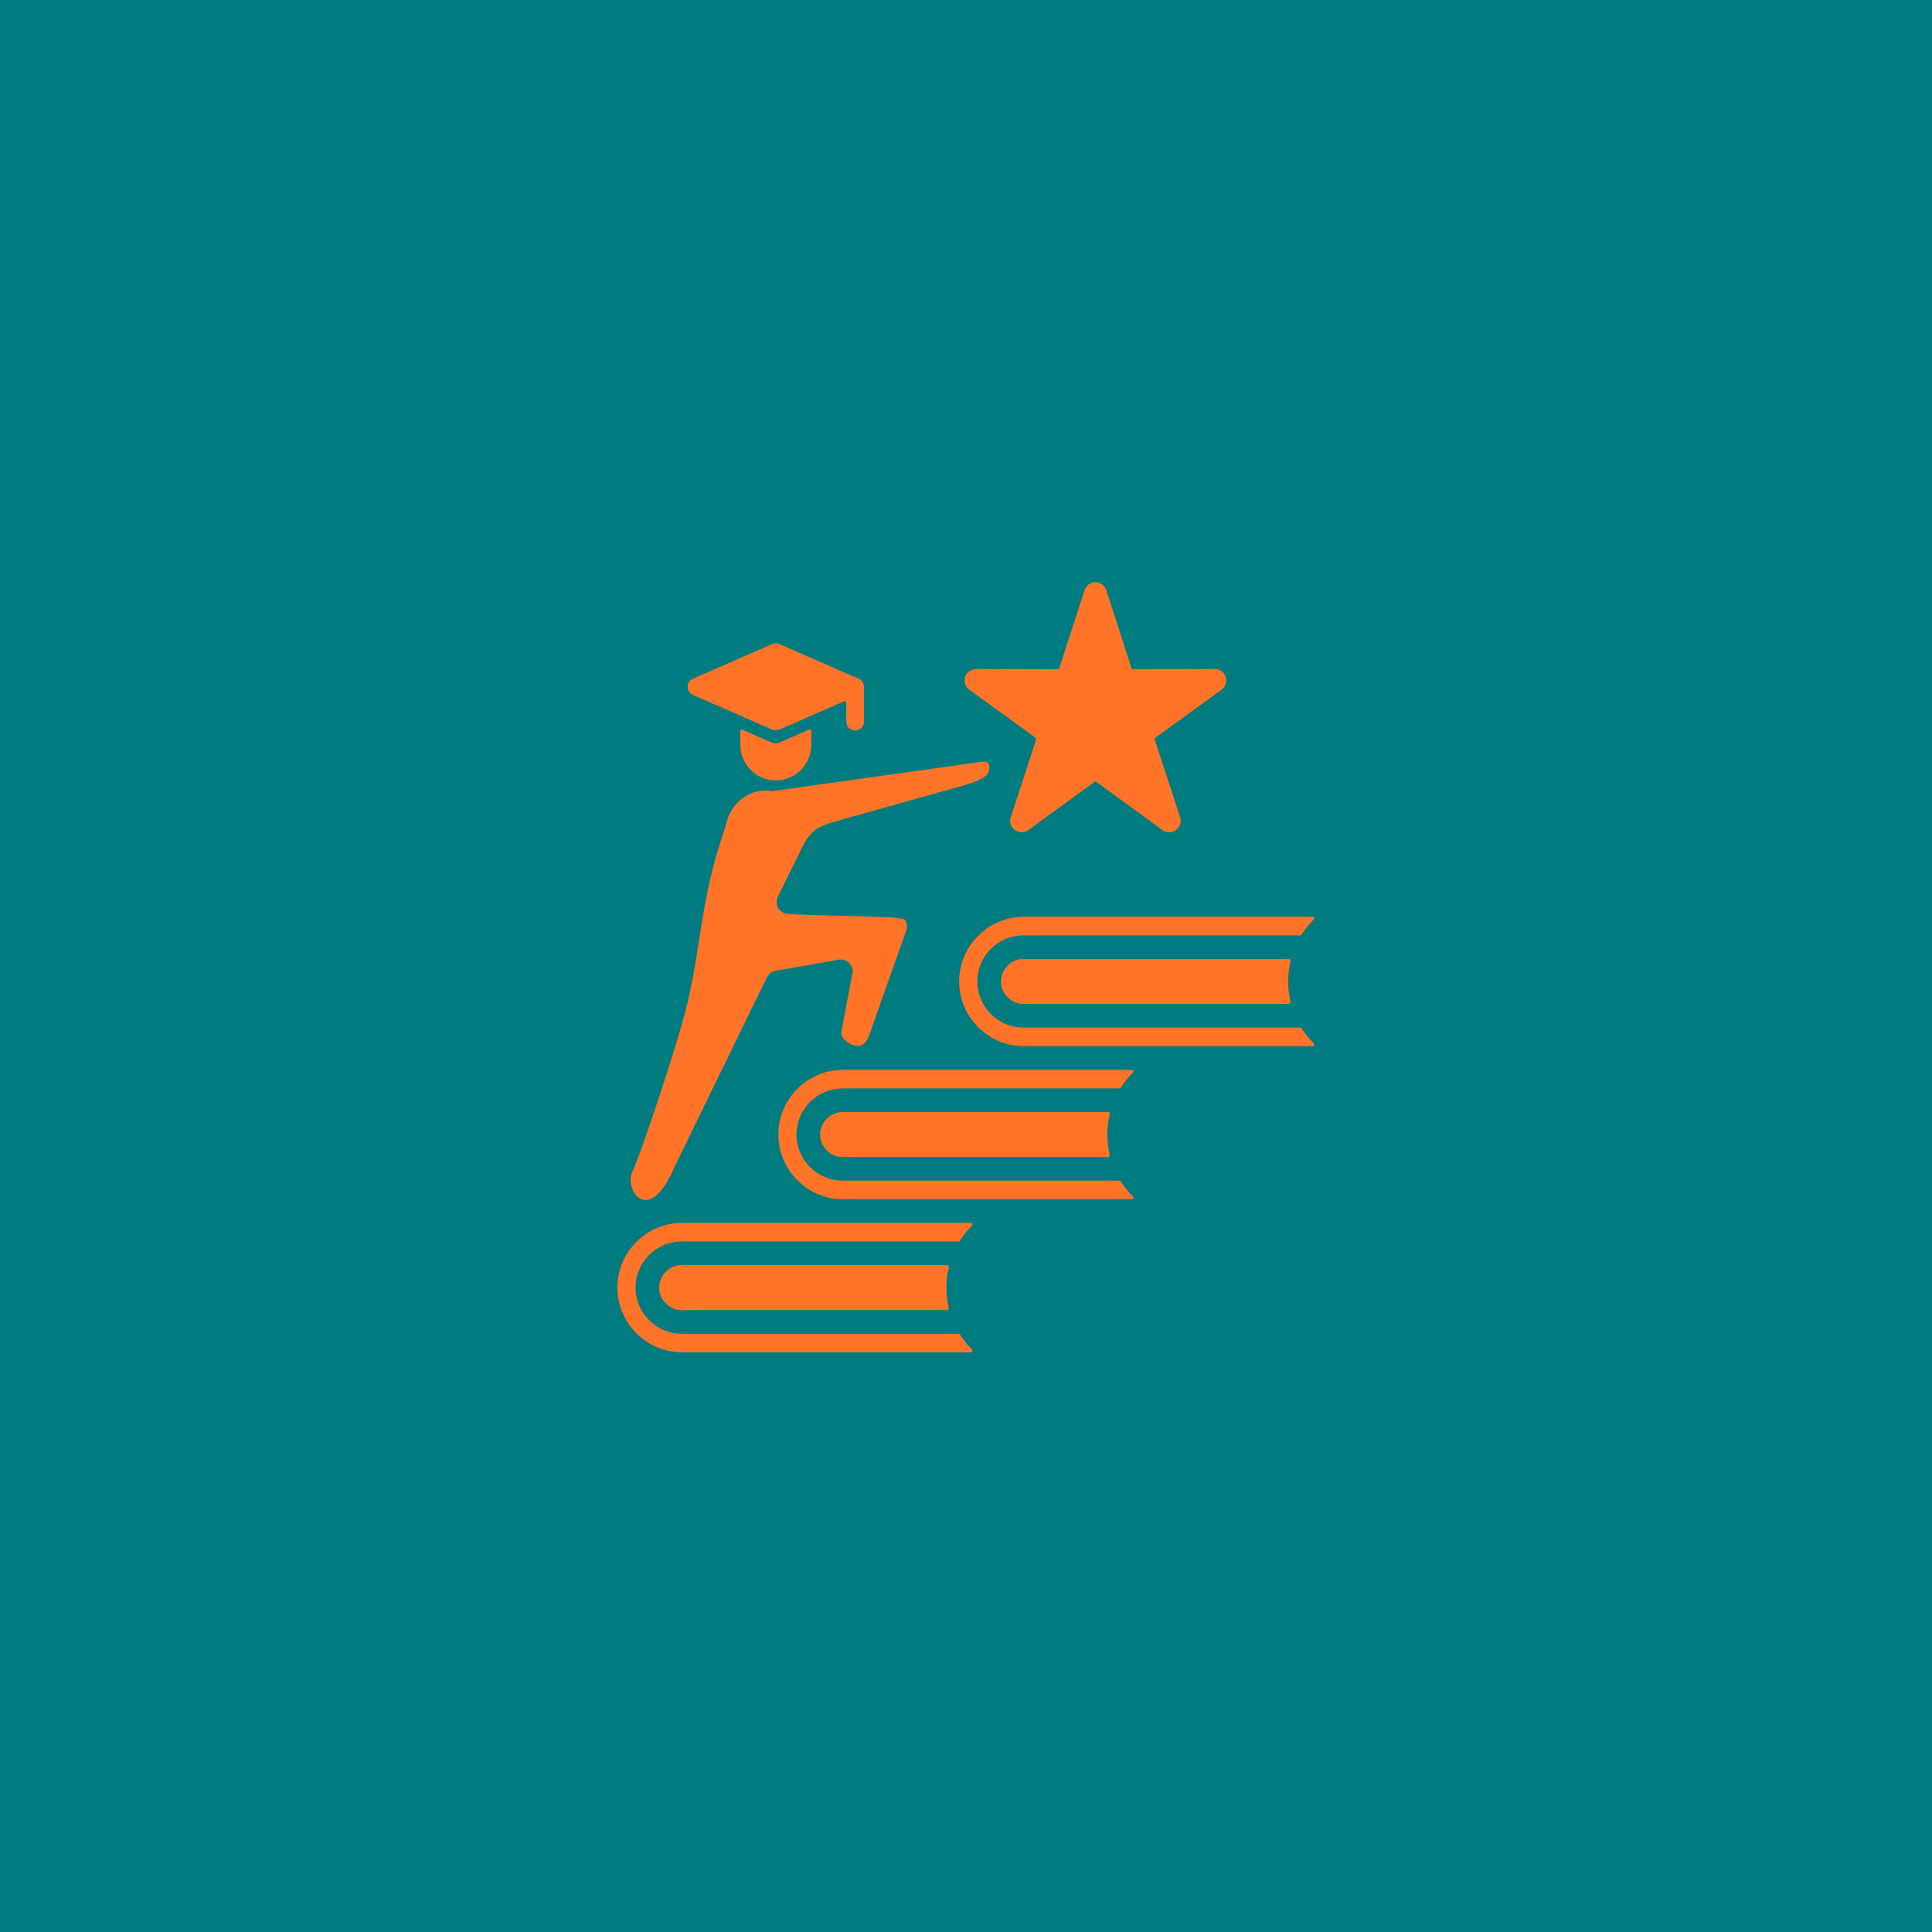
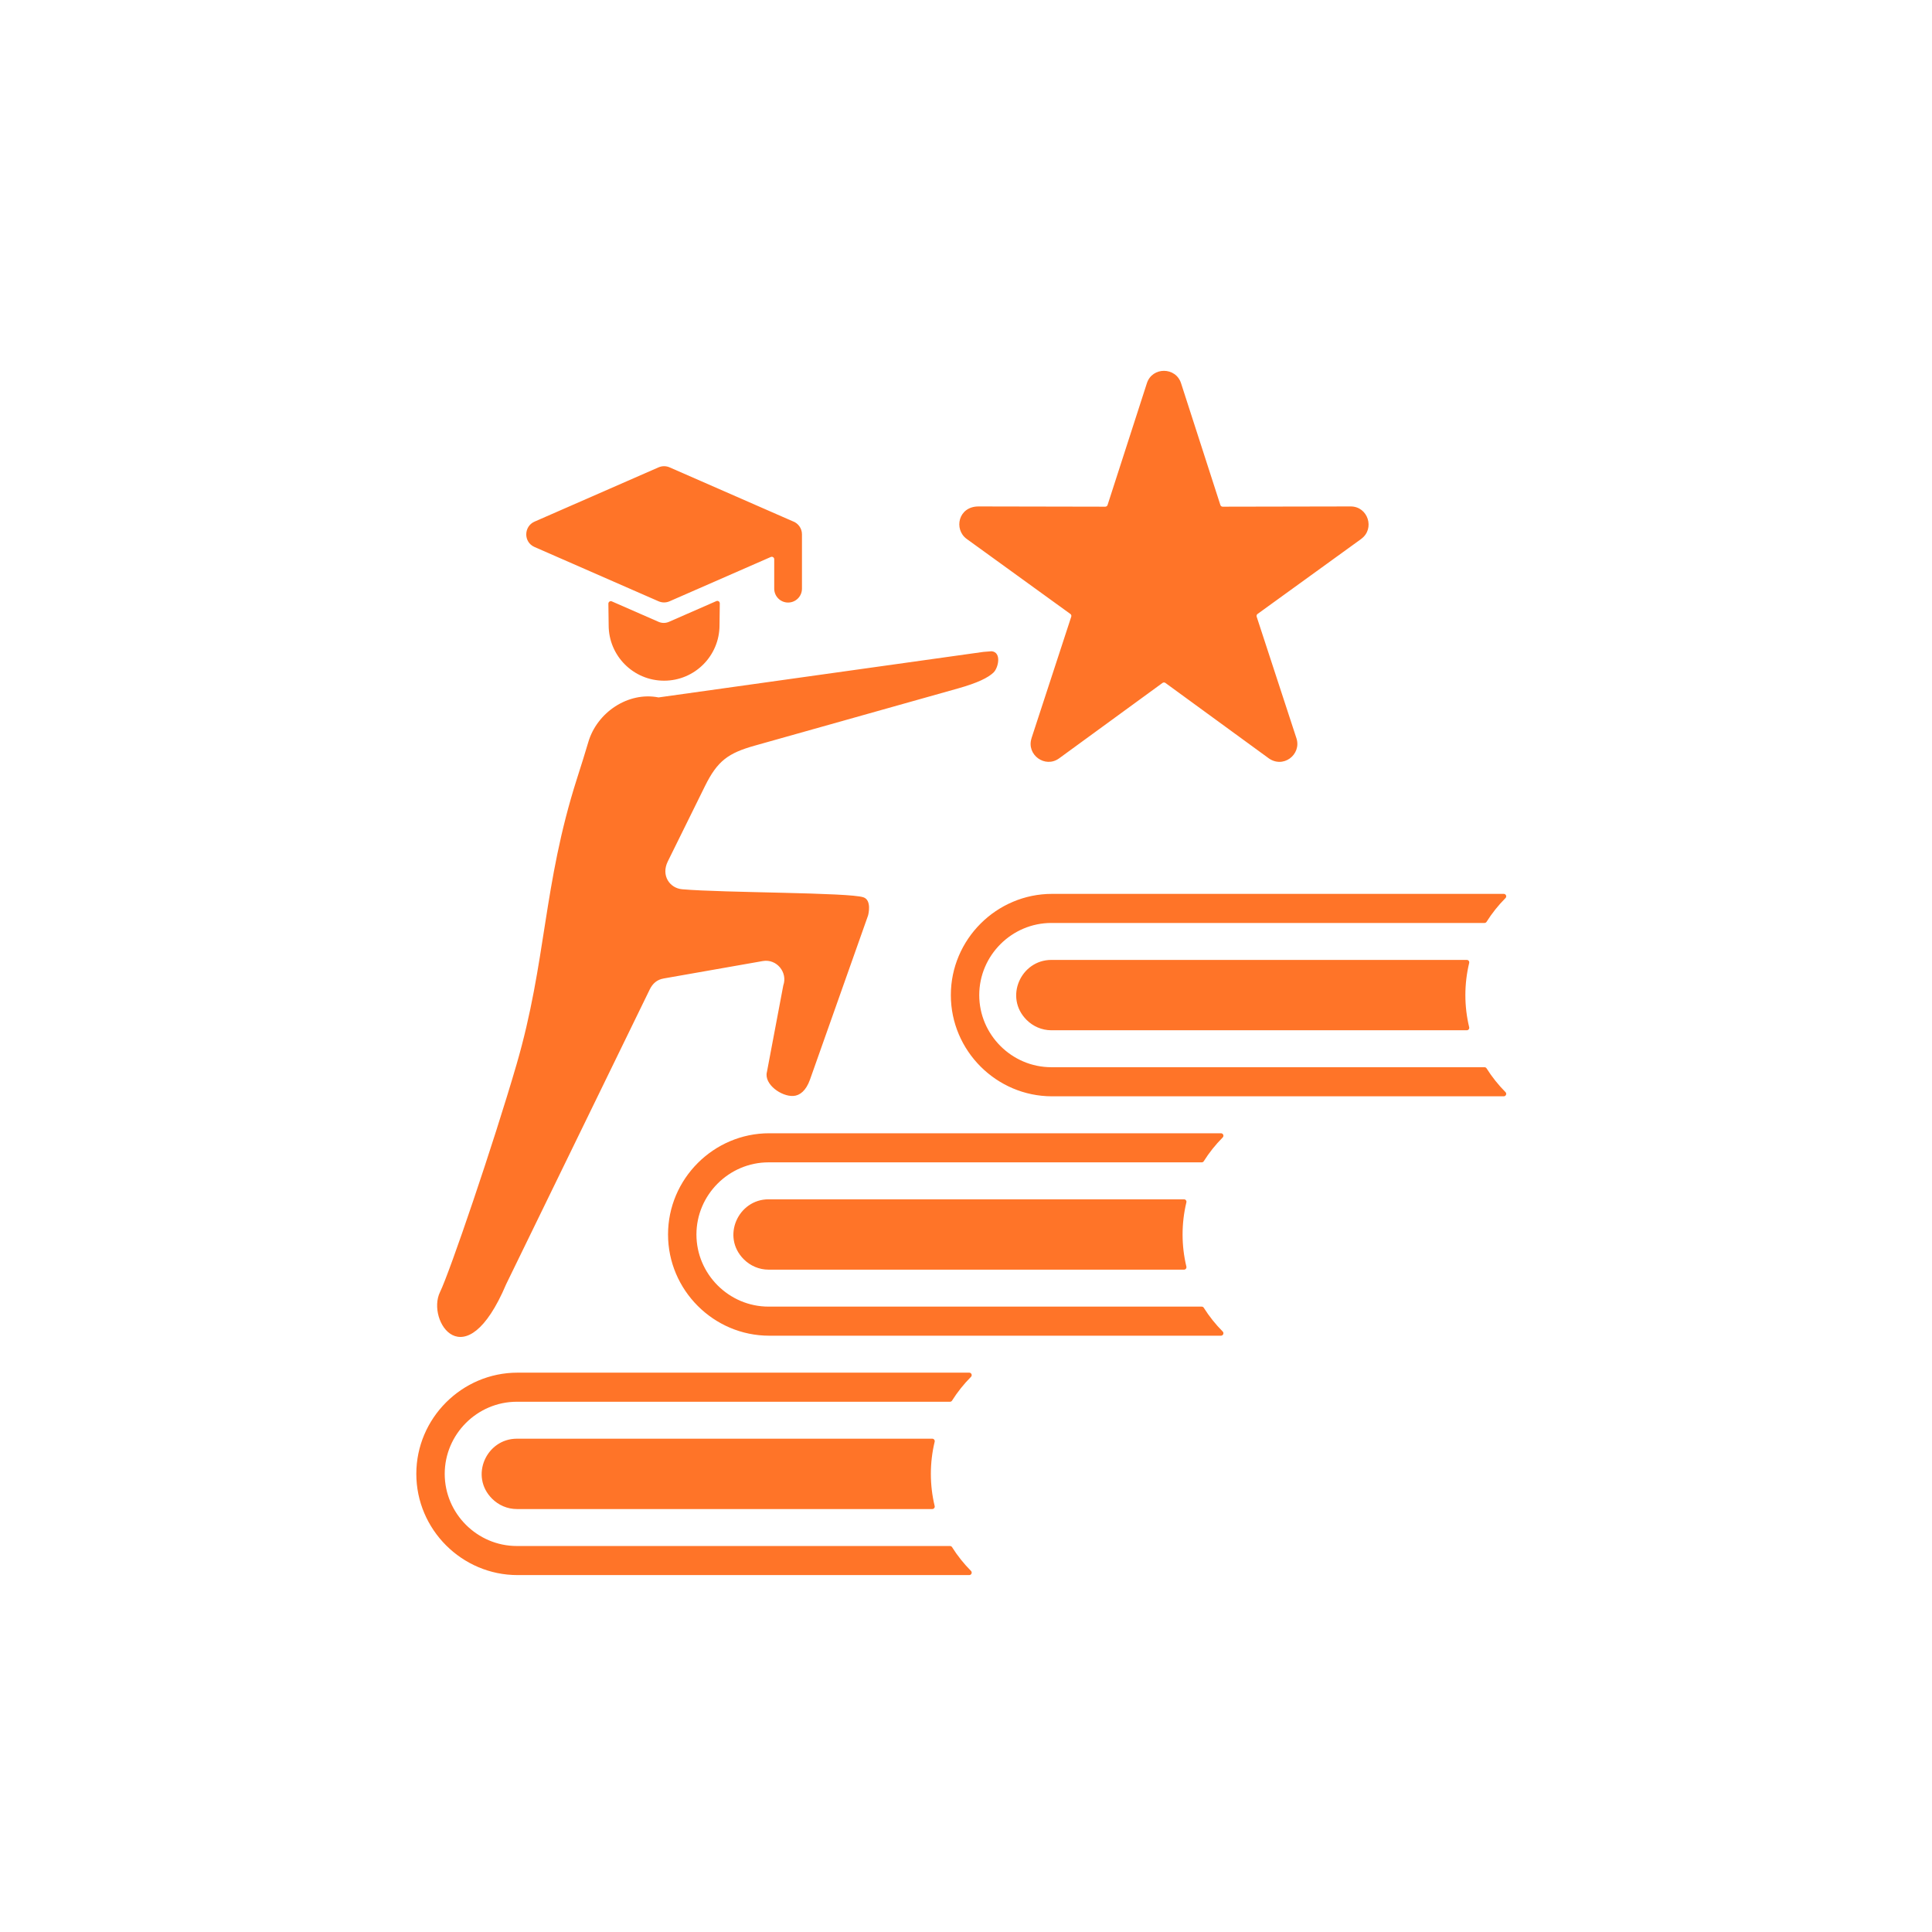
<svg xmlns="http://www.w3.org/2000/svg" width="1080" zoomAndPan="magnify" viewBox="0 0 810 810" height="1080" preserveAspectRatio="xMidYMid meet" version="1.0">
  <defs>
-     <clipPath id="4b679dea71">
-       <path d="M 258.797 244 L 551.297 244 L 551.297 567 L 258.797 567 Z M 258.797 244 " clip-rule="nonzero" />
+     <clipPath id="de26a7aad8">
+       <path d="M 174.48 155 L 631.98 155 L 631.98 660.707 L 174.48 660.707 Z M 174.48 155 " clip-rule="nonzero" />
    </clipPath>
  </defs>
  <rect x="-81" width="972" fill="#ffffff" y="-81" height="972" fill-opacity="1" />
-   <rect x="-81" width="972" fill="#007b7f" y="-81" height="972" fill-opacity="1" />
-   <g clip-path="url(#4b679dea71)">
-     <path fill="#ff7428" d="M 359.738 284.449 C 361.184 284.961 362.219 286.336 362.219 287.957 L 362.219 302.527 C 362.219 304.582 360.555 306.246 358.5 306.246 C 356.445 306.246 354.781 304.582 354.781 302.527 L 354.781 294.641 C 354.781 294.164 354.293 293.844 353.855 294.035 L 326.734 305.906 C 325.75 306.336 324.684 306.305 323.77 305.906 L 290.523 291.355 C 287.504 290.035 287.633 285.82 290.523 284.559 L 323.77 270.004 C 324.754 269.578 325.82 269.609 326.734 270.004 L 359.695 284.434 C 359.711 284.438 359.723 284.445 359.738 284.449 Z M 463.855 247.488 L 474.383 280.09 C 474.473 280.367 474.719 280.547 475.012 280.547 L 509.316 280.48 C 513.965 280.477 515.887 286.461 512.137 289.184 L 512.145 289.195 L 484.359 309.301 C 484.121 309.473 484.027 309.762 484.121 310.039 L 494.781 342.641 C 496.203 347 491.141 350.988 487.086 347.809 C 487.082 347.805 487.074 347.801 487.07 347.797 L 459.652 327.797 C 459.418 327.625 459.109 327.625 458.875 327.797 L 431.16 348.016 C 427.402 350.754 422.332 347.047 423.758 342.645 L 423.746 342.641 L 434.41 310.043 C 434.5 309.762 434.402 309.473 434.168 309.301 L 406.383 289.195 C 402.867 286.652 404.07 280.477 409.574 280.484 L 443.516 280.547 C 443.809 280.547 444.059 280.367 444.148 280.09 L 454.684 247.457 C 456.121 242.984 462.461 243.043 463.855 247.488 Z M 397.152 530.402 L 285.785 530.402 C 277.625 530.402 273.082 540.422 279.137 546.48 C 280.855 548.195 283.211 549.262 285.785 549.262 L 397.152 549.262 C 397.582 549.262 397.895 548.867 397.793 548.449 C 396.434 542.797 396.434 536.871 397.793 531.219 C 397.895 530.801 397.582 530.402 397.152 530.402 Z M 407.059 512.699 C 407.648 512.699 407.941 513.406 407.527 513.824 C 405.613 515.746 403.91 517.883 402.457 520.188 C 402.332 520.387 402.133 520.496 401.898 520.496 L 285.785 520.496 C 275.164 520.496 266.449 529.215 266.449 539.832 C 266.449 550.453 275.164 559.172 285.785 559.172 L 401.898 559.172 C 402.133 559.172 402.332 559.281 402.457 559.48 C 403.91 561.785 405.613 563.918 407.527 565.84 C 407.941 566.258 407.648 566.969 407.059 566.969 L 285.969 566.969 C 271.055 566.969 258.836 554.746 258.836 539.832 C 258.836 524.918 271.055 512.699 285.969 512.699 C 326.332 512.699 366.695 512.699 407.059 512.699 Z M 464.633 466.227 L 353.266 466.227 C 345.109 466.227 340.562 476.246 346.621 482.305 C 348.336 484.02 350.691 485.086 353.266 485.086 L 464.633 485.086 C 465.062 485.086 465.375 484.688 465.273 484.273 C 463.914 478.621 463.914 472.691 465.273 467.043 C 465.375 466.625 465.062 466.227 464.633 466.227 Z M 474.539 448.523 C 475.129 448.523 475.422 449.23 475.008 449.648 C 473.094 451.57 471.391 453.707 469.938 456.012 C 469.812 456.211 469.613 456.32 469.379 456.32 L 353.266 456.32 C 342.648 456.32 333.93 465.035 333.93 475.656 C 333.93 486.277 342.648 494.992 353.266 494.992 L 469.379 494.992 C 469.613 494.992 469.812 495.105 469.938 495.301 C 471.391 497.609 473.094 499.742 475.008 501.664 C 475.422 502.082 475.129 502.793 474.539 502.793 L 353.449 502.793 C 338.535 502.793 326.316 490.57 326.316 475.656 C 326.316 460.742 338.535 448.523 353.449 448.523 Z M 429.082 392.145 L 545.191 392.145 C 545.426 392.145 545.625 392.031 545.75 391.836 C 547.207 389.527 548.91 387.395 550.82 385.473 C 551.234 385.055 550.941 384.344 550.352 384.344 L 429.262 384.344 C 414.348 384.344 402.129 396.566 402.129 411.48 C 402.129 426.395 414.348 438.613 429.262 438.613 L 550.352 438.613 C 550.941 438.613 551.234 437.906 550.82 437.488 C 548.906 435.566 547.203 433.434 545.75 431.125 C 545.625 430.93 545.426 430.816 545.191 430.816 L 429.082 430.816 C 418.461 430.816 409.742 422.102 409.742 411.48 C 409.742 400.859 418.461 392.145 429.082 392.145 Z M 540.445 402.051 C 540.875 402.051 541.188 402.449 541.086 402.867 C 539.727 408.516 539.727 414.445 541.086 420.098 C 541.188 420.512 540.875 420.91 540.445 420.91 L 429.078 420.91 C 426.504 420.91 424.148 419.844 422.434 418.129 C 416.375 412.07 420.922 402.051 429.078 402.051 Z M 323.77 331.68 C 315.652 330.074 307.254 335.68 304.926 343.715 C 304.156 346.367 303.074 349.762 301.879 353.512 C 292.766 382.121 293.758 402.391 285.695 430.098 C 279.496 451.41 267.781 485.801 265.188 491.09 C 261.441 498.727 271.926 514.898 282.918 488.992 C 282.922 488.98 282.926 488.973 282.93 488.961 L 321.398 409.988 C 322.199 408.348 323.383 407.336 325.121 407.035 L 325.121 407.031 L 351.715 402.355 C 355.473 401.703 358.445 405.426 357.211 408.891 L 352.828 432.082 C 352.824 432.098 352.82 432.105 352.816 432.121 C 352.008 435.371 356.715 438.734 359.941 438.52 C 361.621 438.406 363.301 437.156 364.371 434.129 L 379.922 390.195 C 380.039 389.859 380.949 386.062 378.73 385.273 C 374.945 383.938 341.242 384.086 330.09 383.109 C 326.812 382.824 324.383 379.465 326.242 375.668 L 336.211 355.469 C 339.562 348.676 342.438 346.605 349.605 344.59 L 404.074 329.266 C 409.305 327.801 412.113 326.395 413.562 325.016 C 414.875 323.762 415.793 319.574 413.062 319.301 L 410.859 319.477 Z M 325.258 327.195 C 333.465 327.195 340.117 320.543 340.117 312.336 L 340.191 306.473 C 340.199 305.988 339.707 305.664 339.266 305.859 L 326.562 311.418 C 325.637 311.82 324.633 311.793 323.777 311.418 L 311.25 305.934 C 310.809 305.742 310.316 306.066 310.324 306.547 L 310.398 312.336 C 310.398 320.543 317.051 327.195 325.258 327.195 Z M 325.258 327.195 " fill-opacity="1" fill-rule="evenodd" />
+   <rect x="-81" width="972" fill="#ffffff" y="-81" height="972" fill-opacity="1" />
+   <g clip-path="url(#de26a7aad8)">
+     <path fill="#ff7428" d="M 332.352 218.531 C 334.609 219.332 336.227 221.484 336.227 224.016 L 336.227 246.805 C 336.227 250.016 333.621 252.621 330.41 252.621 C 327.199 252.621 324.598 250.016 324.598 246.805 L 324.598 234.469 C 324.598 233.723 323.836 233.223 323.148 233.523 L 280.73 252.09 C 279.191 252.762 277.523 252.711 276.098 252.09 L 224.102 229.332 C 219.379 227.27 219.582 220.676 224.102 218.699 L 276.098 195.941 C 277.637 195.273 279.305 195.32 280.73 195.941 L 332.277 218.504 C 332.305 218.516 332.324 218.523 332.352 218.531 Z M 495.18 160.727 L 511.641 211.715 C 511.777 212.148 512.168 212.43 512.625 212.43 L 566.273 212.328 C 573.543 212.32 576.551 221.68 570.688 225.938 L 570.699 225.953 L 527.246 257.398 C 526.875 257.664 526.727 258.121 526.867 258.555 L 543.543 309.535 C 545.766 316.355 537.852 322.59 531.508 317.621 C 531.5 317.613 531.492 317.605 531.48 317.598 L 488.605 286.324 C 488.238 286.055 487.758 286.055 487.387 286.324 L 444.043 317.941 C 438.168 322.227 430.238 316.43 432.473 309.543 L 432.453 309.535 L 449.125 258.555 C 449.266 258.121 449.117 257.664 448.75 257.398 L 405.297 225.953 C 399.797 221.973 401.684 212.32 410.285 212.328 L 463.371 212.43 C 463.828 212.43 464.215 212.148 464.355 211.715 L 480.832 160.676 C 483.082 153.684 492.996 153.777 495.18 160.727 Z M 390.859 603.18 L 216.691 603.18 C 203.934 603.18 196.824 618.852 206.297 628.324 C 208.98 631.008 212.664 632.676 216.691 632.676 L 390.859 632.676 C 391.531 632.676 392.02 632.055 391.863 631.402 C 389.734 622.562 389.734 613.297 391.863 604.457 C 392.02 603.805 391.531 603.18 390.859 603.18 Z M 406.355 575.492 C 407.273 575.492 407.734 576.602 407.086 577.254 C 404.094 580.262 401.43 583.598 399.156 587.207 C 398.961 587.516 398.648 587.688 398.281 587.688 L 216.691 587.688 C 200.082 587.688 186.449 601.32 186.449 617.93 C 186.449 634.539 200.082 648.172 216.691 648.172 L 398.281 648.172 C 398.648 648.172 398.961 648.344 399.156 648.652 C 401.43 652.262 404.094 655.598 407.086 658.605 C 407.734 659.258 407.273 660.363 406.352 660.363 L 216.98 660.363 C 193.656 660.363 174.543 641.254 174.543 617.93 C 174.543 594.605 193.656 575.492 216.98 575.492 C 280.105 575.492 343.23 575.492 406.355 575.492 Z M 496.395 502.816 L 322.227 502.816 C 309.469 502.816 302.359 518.484 311.832 527.957 C 314.516 530.641 318.199 532.309 322.227 532.309 L 496.395 532.309 C 497.066 532.309 497.555 531.688 497.398 531.035 C 495.27 522.195 495.27 512.93 497.398 504.09 C 497.555 503.438 497.066 502.816 496.395 502.816 Z M 511.887 475.125 C 512.809 475.125 513.27 476.234 512.621 476.887 C 509.629 479.895 506.965 483.23 504.691 486.84 C 504.496 487.148 504.18 487.32 503.816 487.32 L 322.227 487.32 C 305.617 487.32 291.984 500.953 291.984 517.562 C 291.984 534.172 305.617 547.805 322.227 547.805 L 503.816 547.805 C 504.18 547.805 504.496 547.977 504.691 548.285 C 506.965 551.895 509.629 555.23 512.621 558.238 C 513.27 558.891 512.809 560 511.887 560 L 322.516 560 C 299.191 560 280.078 540.887 280.078 517.562 C 280.078 494.238 299.191 475.125 322.516 475.125 Z M 440.793 386.953 L 622.383 386.953 C 622.746 386.953 623.062 386.781 623.254 386.473 C 625.531 382.863 628.191 379.527 631.184 376.52 C 631.832 375.867 631.371 374.762 630.453 374.762 L 441.078 374.762 C 417.754 374.762 398.645 393.871 398.645 417.195 C 398.645 440.52 417.754 459.633 441.078 459.633 L 630.453 459.633 C 631.371 459.633 631.832 458.523 631.184 457.871 C 628.191 454.863 625.527 451.527 623.254 447.918 C 623.059 447.609 622.746 447.438 622.379 447.438 L 440.793 447.438 C 424.184 447.438 410.551 433.805 410.551 417.195 C 410.551 400.586 424.184 386.953 440.793 386.953 Z M 614.957 402.449 C 615.629 402.449 616.121 403.07 615.961 403.723 C 613.832 412.562 613.832 421.832 615.961 430.672 C 616.121 431.324 615.629 431.945 614.957 431.945 L 440.793 431.945 C 436.762 431.945 433.078 430.273 430.398 427.594 C 420.922 418.121 428.031 402.449 440.793 402.449 Z M 276.098 292.398 C 263.402 289.883 250.266 298.652 246.625 311.215 C 245.422 315.363 243.73 320.676 241.863 326.543 C 227.605 371.281 229.16 402.98 216.555 446.312 C 206.859 479.641 188.535 533.43 184.48 541.699 C 178.621 553.645 195.016 578.934 212.207 538.418 C 212.211 538.398 212.219 538.387 212.227 538.371 L 272.391 414.859 C 273.645 412.293 275.492 410.711 278.211 410.246 L 278.211 410.238 L 319.805 402.926 C 325.676 401.906 330.328 407.73 328.395 413.145 L 321.539 449.418 C 321.535 449.438 321.531 449.457 321.523 449.477 C 320.258 454.562 327.621 459.82 332.664 459.48 C 335.289 459.305 337.922 457.348 339.594 452.621 L 363.91 383.906 C 364.094 383.387 365.52 377.441 362.047 376.215 C 356.133 374.121 303.418 374.355 285.98 372.824 C 280.855 372.379 277.055 367.125 279.961 361.191 L 295.551 329.598 C 300.793 318.973 305.293 315.734 316.5 312.59 L 401.684 288.621 C 409.863 286.328 414.258 284.129 416.523 281.973 C 418.578 280.016 420.016 273.465 415.742 273.039 L 412.297 273.312 Z M 278.422 285.383 C 291.258 285.383 301.66 274.98 301.66 262.145 L 301.777 252.973 C 301.789 252.219 301.02 251.711 300.332 252.012 L 280.465 260.707 C 279.016 261.34 277.449 261.293 276.109 260.707 L 256.516 252.133 C 255.824 251.832 255.059 252.34 255.066 253.09 L 255.184 262.145 C 255.184 274.98 265.586 285.383 278.422 285.383 Z M 278.422 285.383 " fill-opacity="1" fill-rule="evenodd" />
  </g>
</svg>
